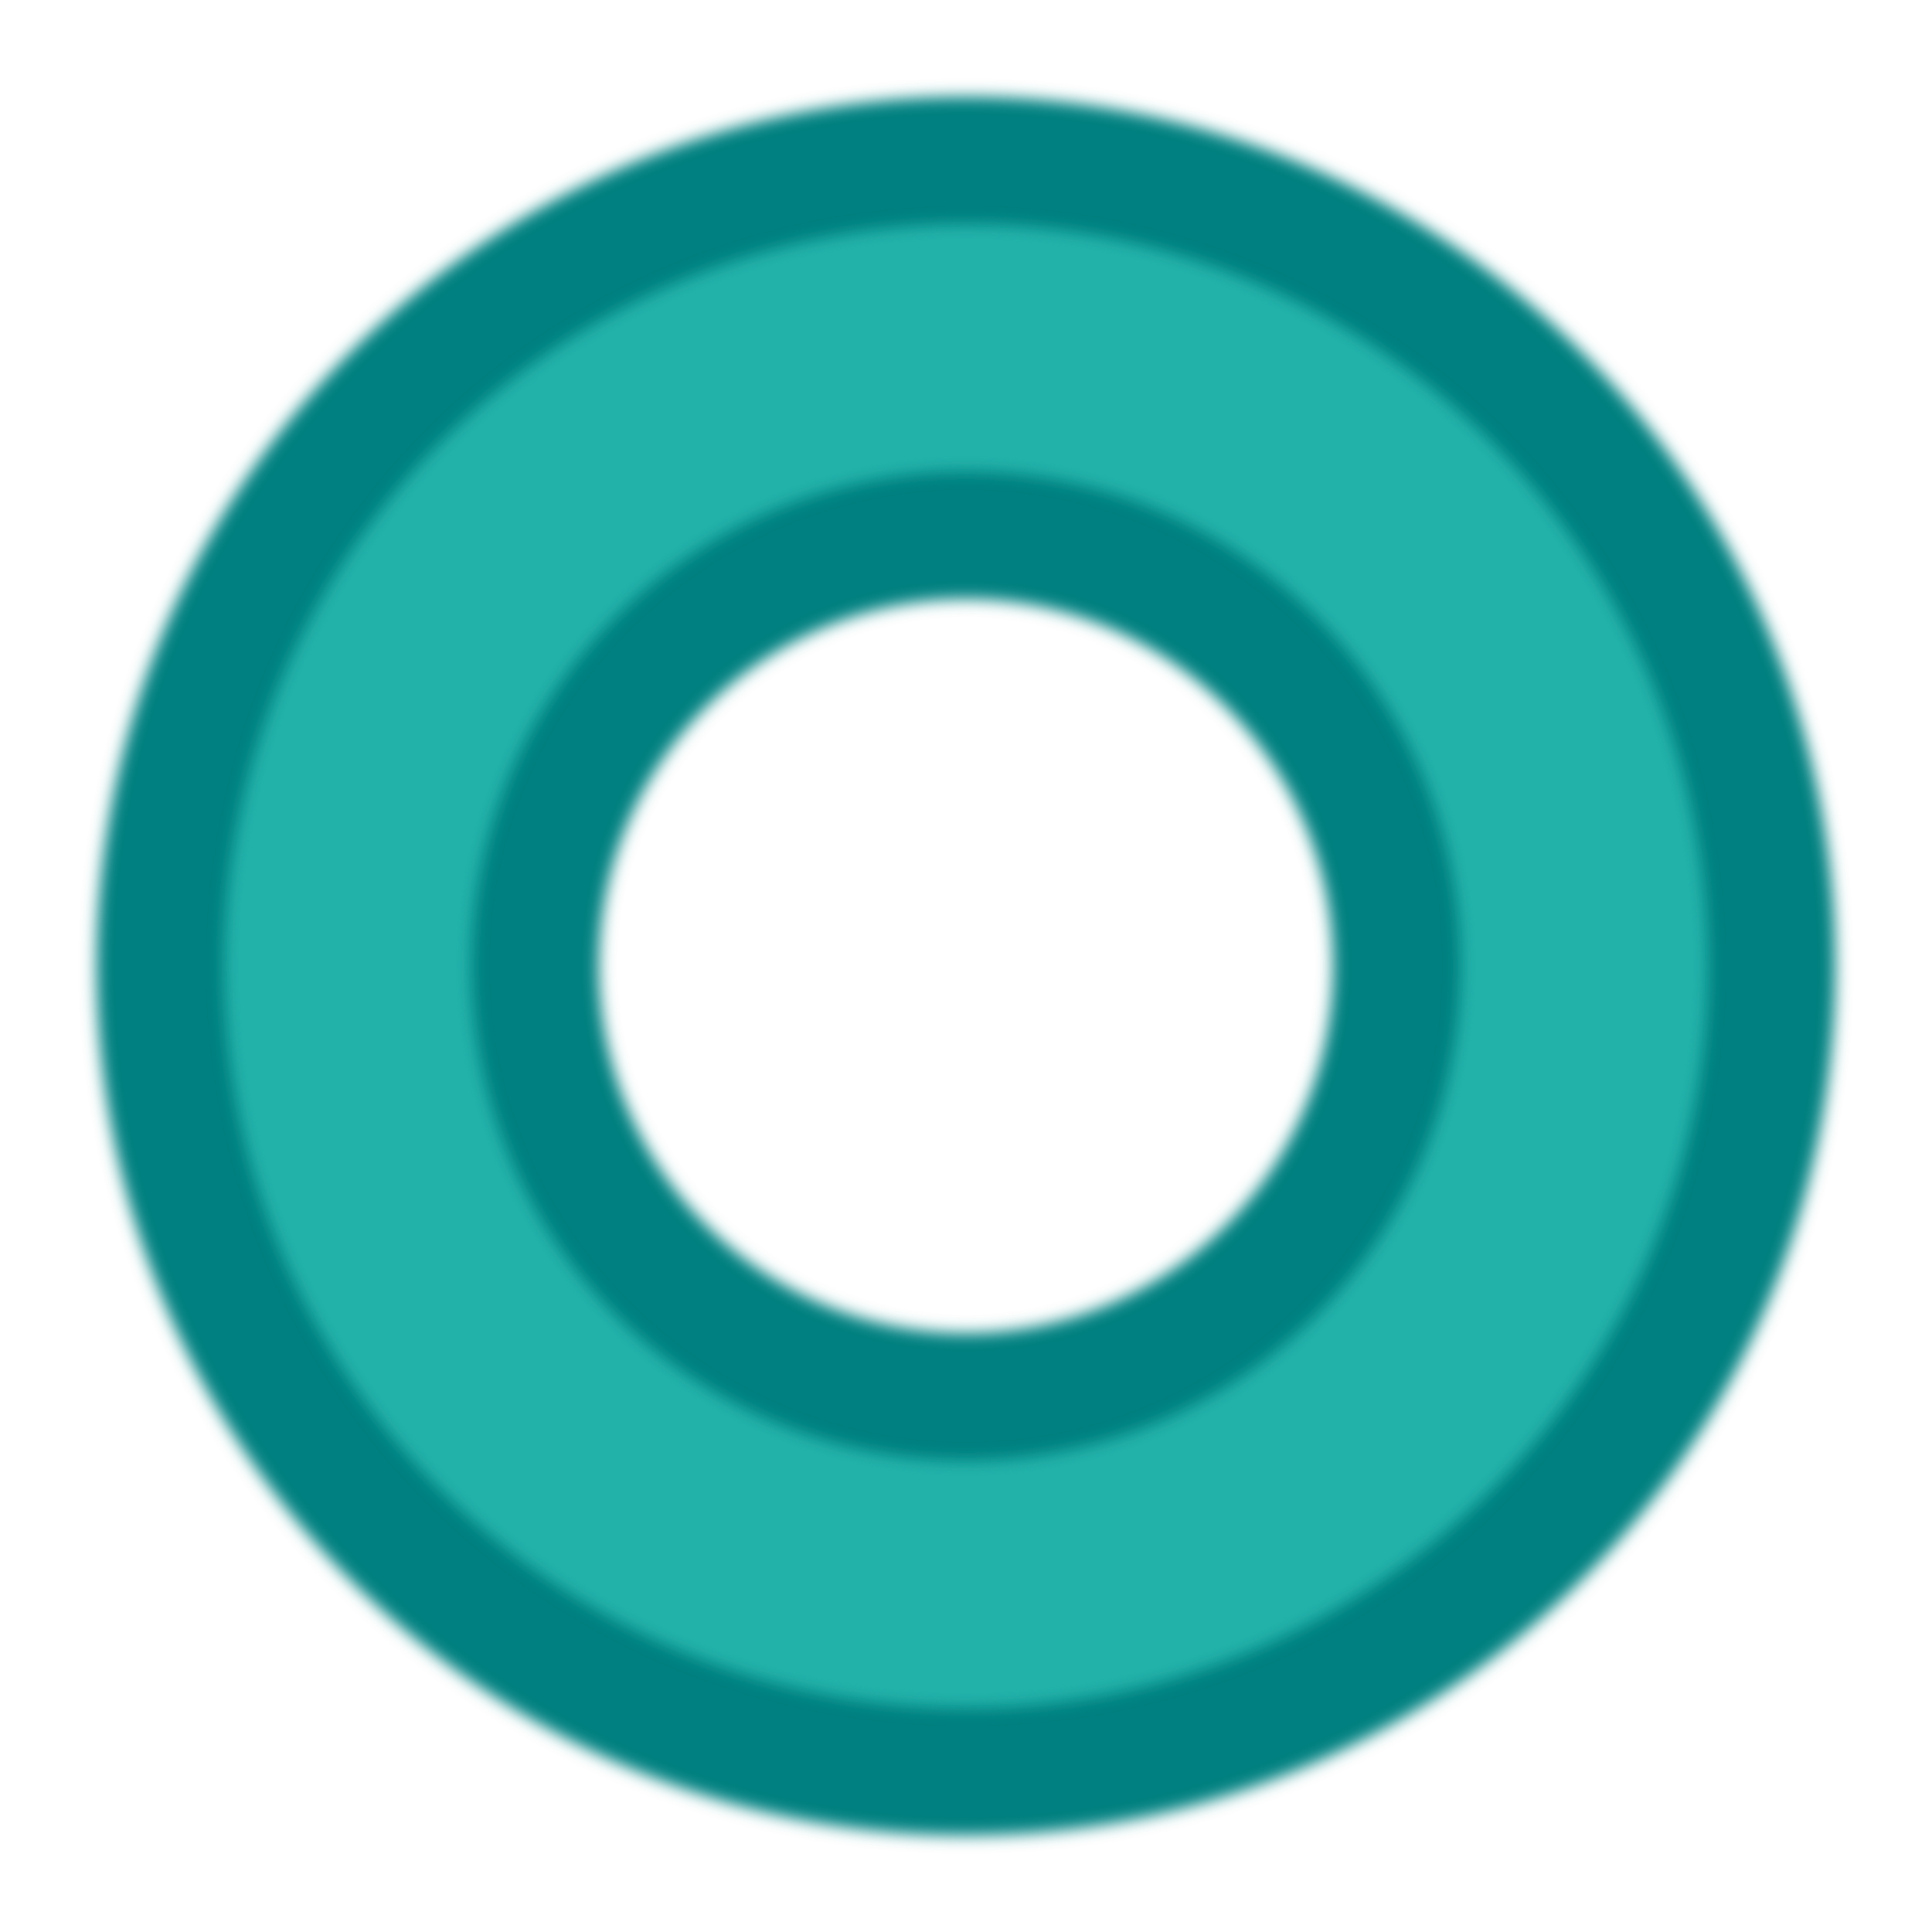
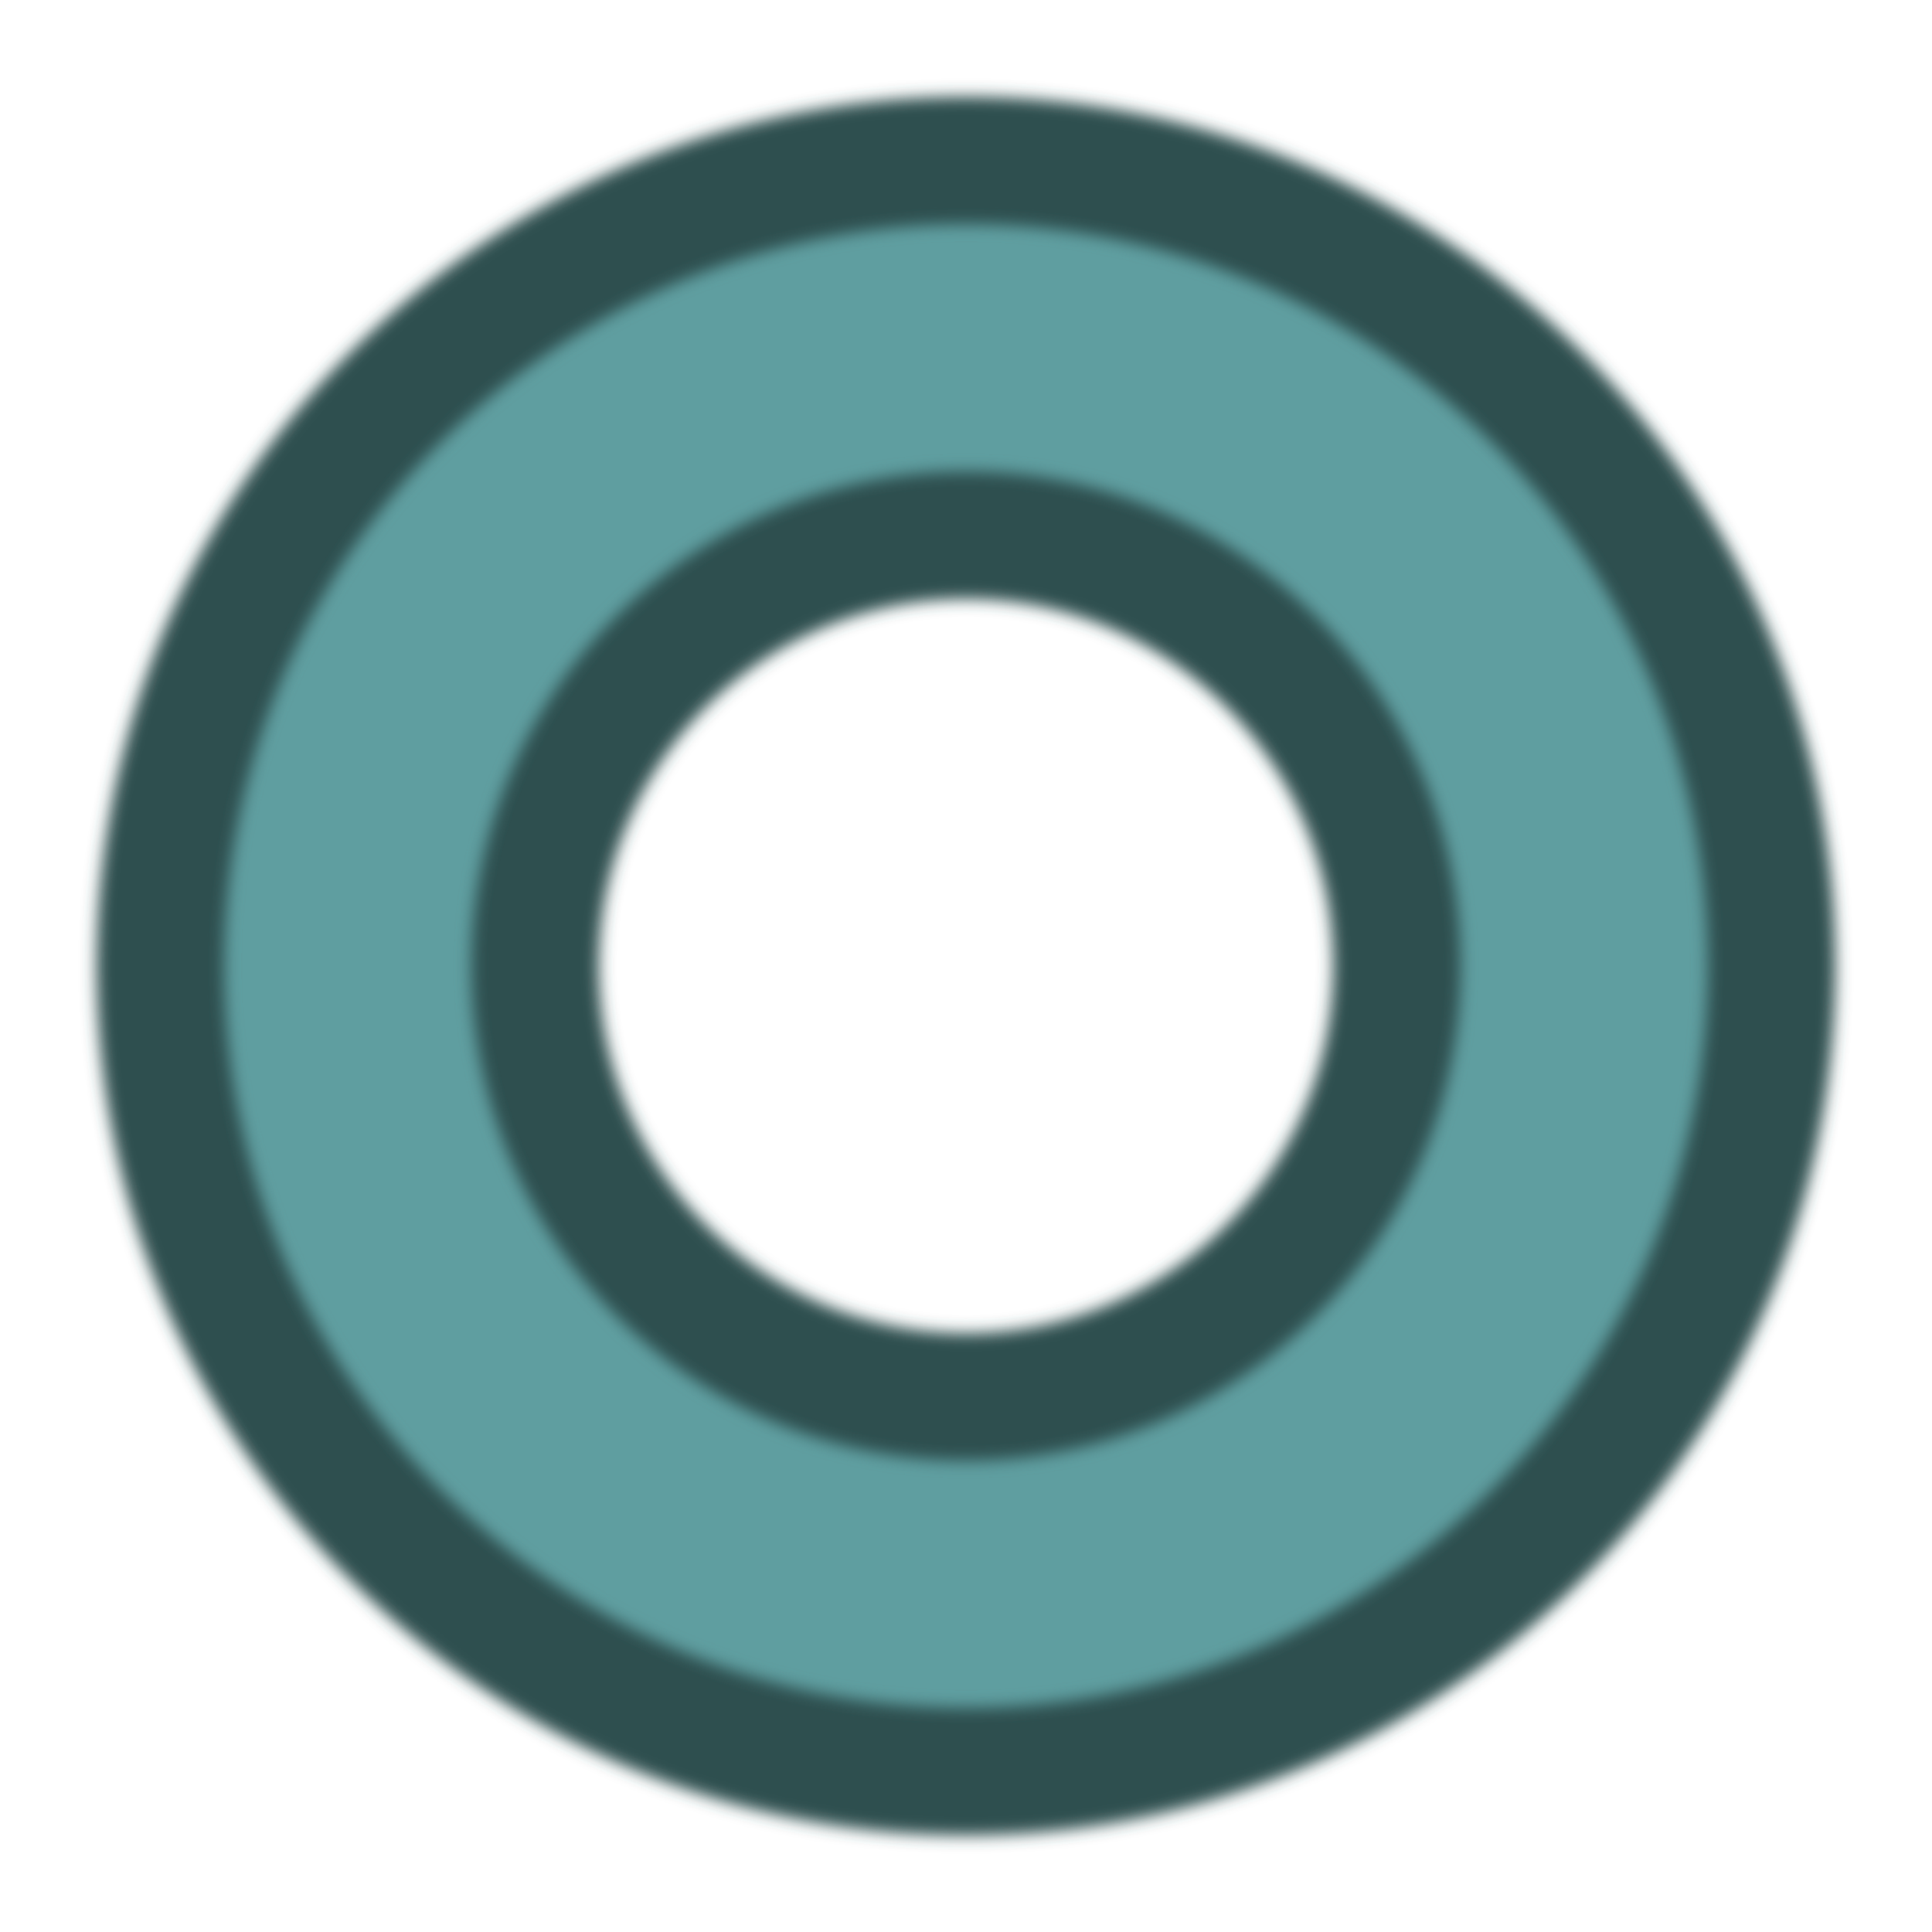
<svg xmlns="http://www.w3.org/2000/svg" width="250" height="250">
  <filter id="blur" filterUnits="userSpaceOnUse">
    <feGaussianBlur in="SourceGraphic" stdDeviation="1" />
  </filter>
-   <circle cx="125" cy="125" r="80" fill="none" stroke="teal" stroke-width="65" filter="url(#blur)" />
-   <circle cx="125" cy="125" r="80" fill="none" stroke="lightseagreen" stroke-width="32" filter="url(#blur)" />
+   <circle cx="125" cy="125" r="80" fill="none" stroke="darkslategray" stroke-width="65" filter="url(#blur)" />
+   <circle cx="125" cy="125" r="80" fill="none" stroke="cadetblue" stroke-width="32" filter="url(#blur)" />
</svg>
